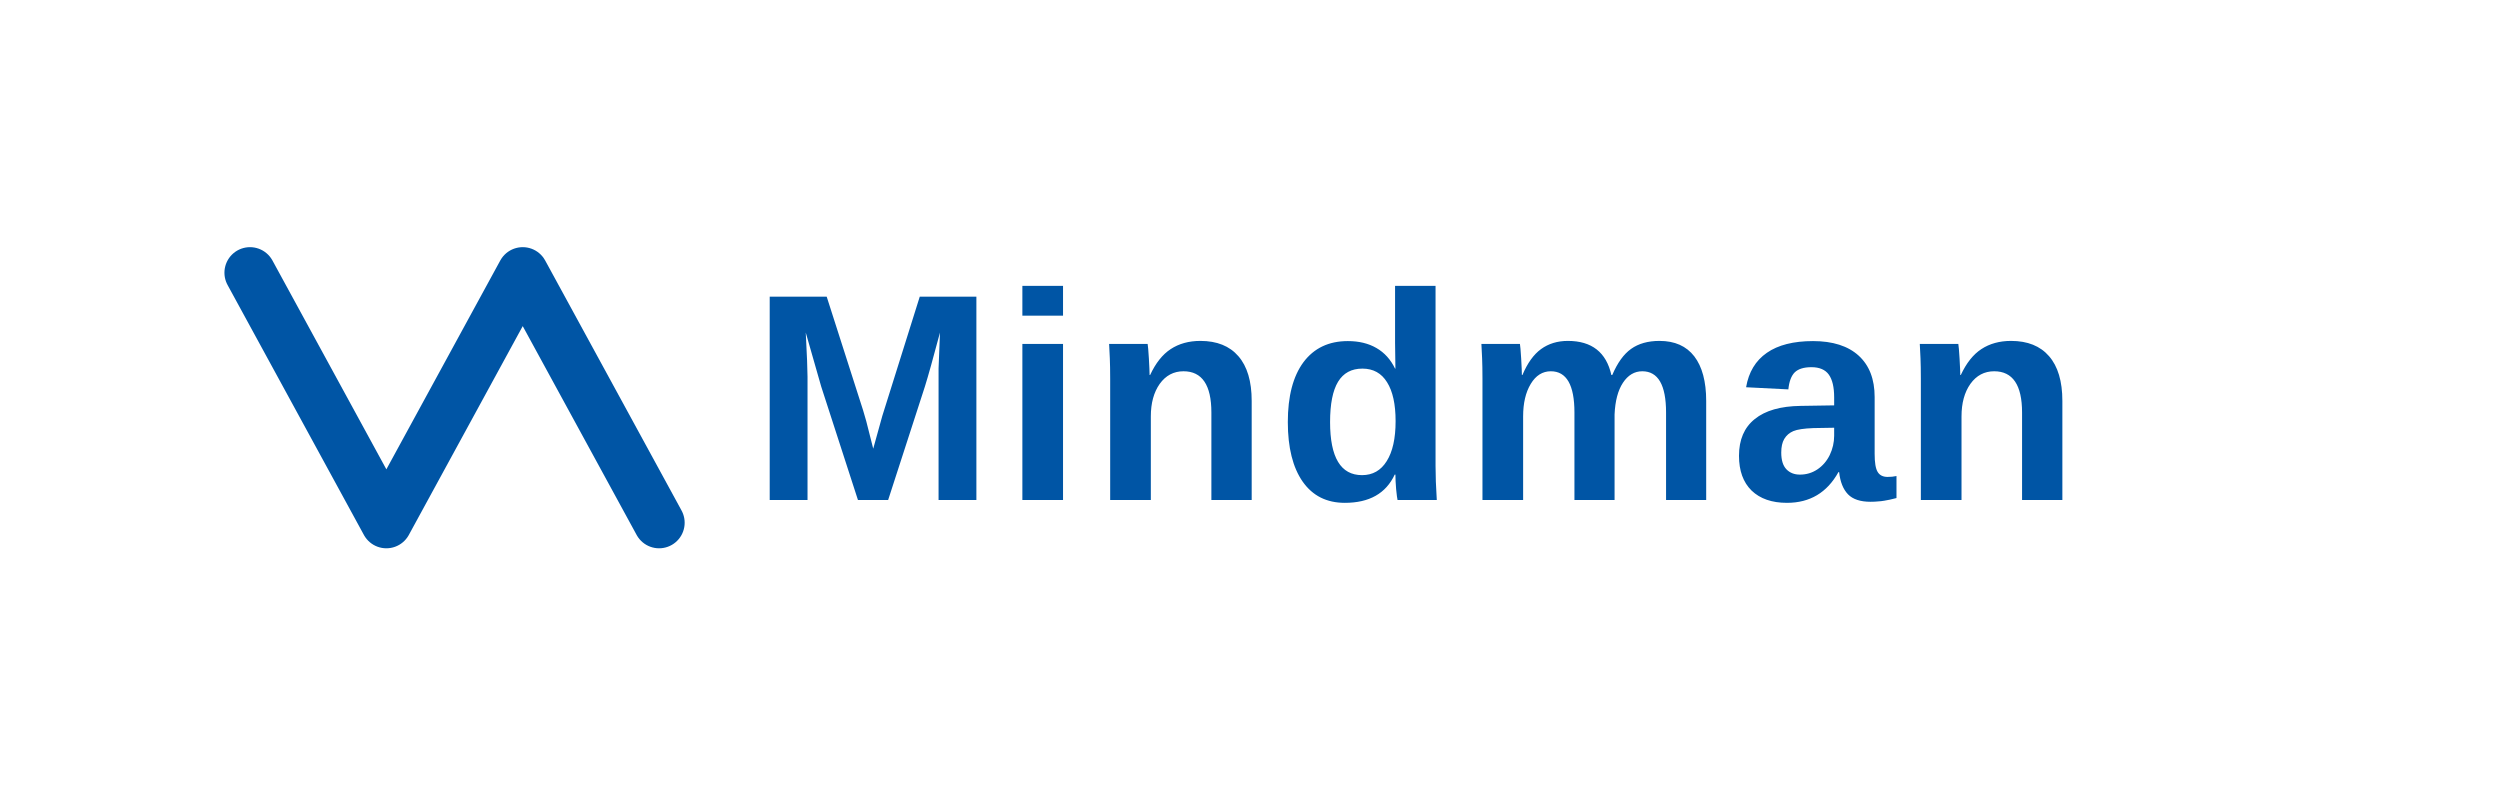
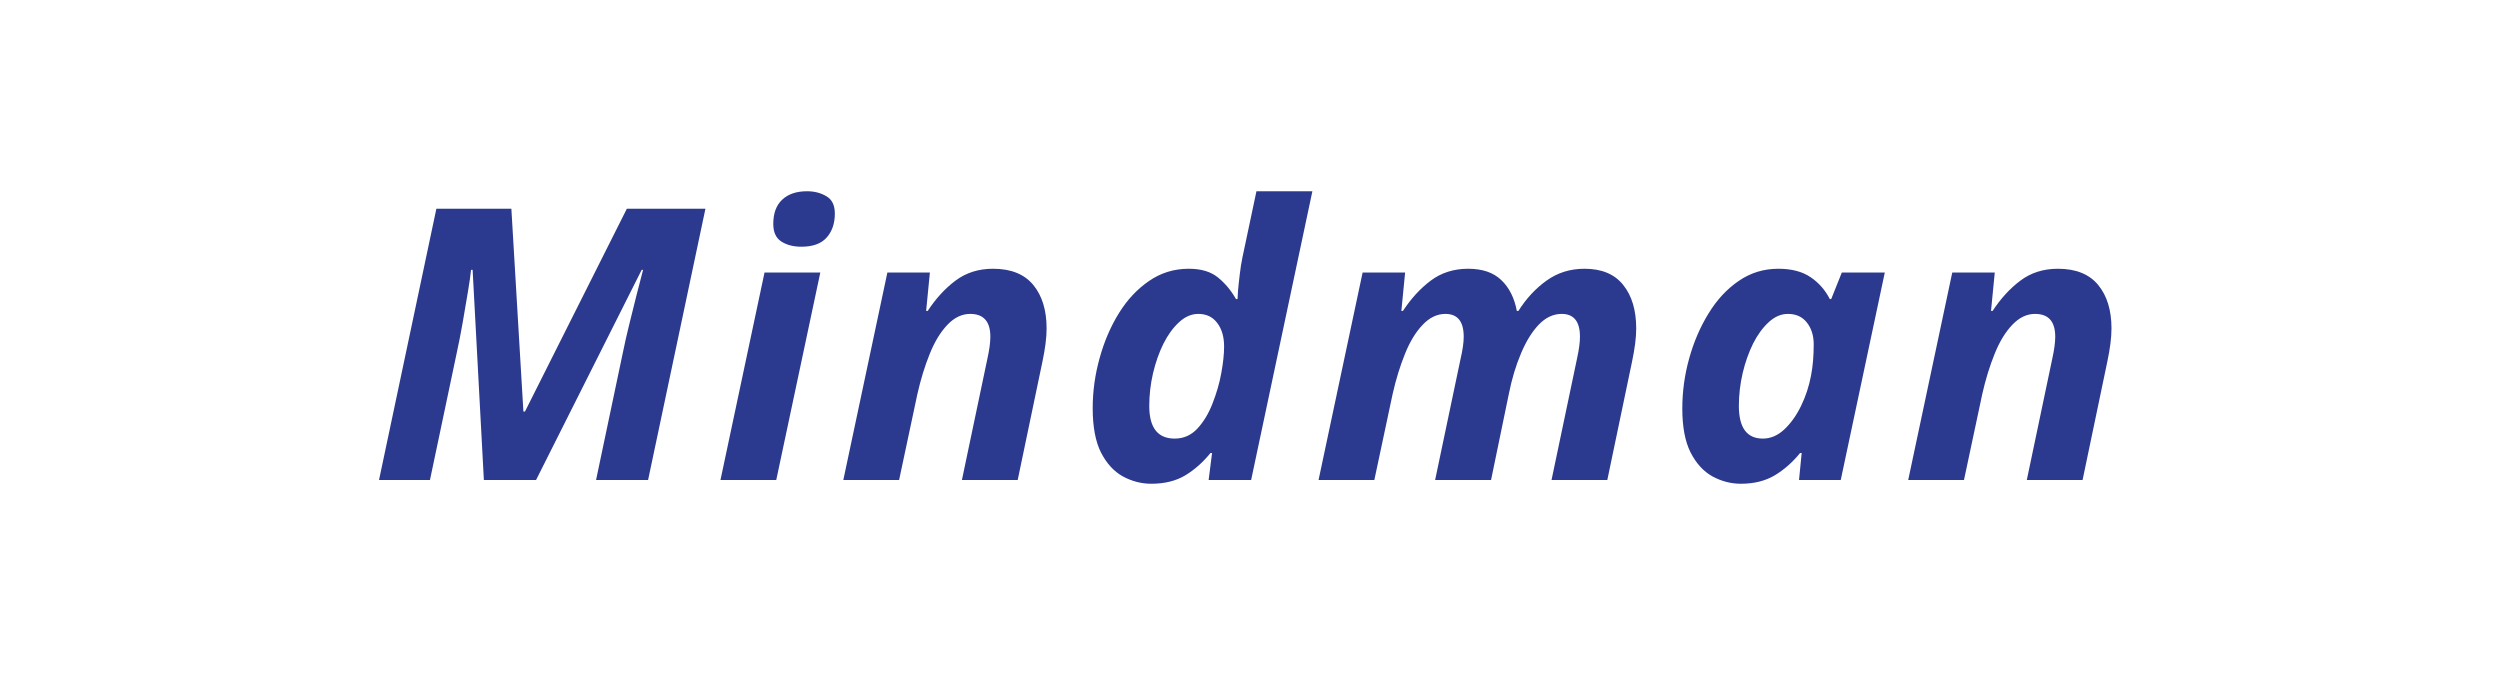
- <svg xmlns="http://www.w3.org/2000/svg" viewBox="0 0 220 70" width="220" height="70">
+ <svg xmlns="http://www.w3.org/2000/svg" viewBox="0 0 250 70" width="100%" height="100%">
  <rect width="100%" height="100%" fill="transparent" />
-   <g transform="translate(10, 12)">
-     <path d="M 12 12 L 24 34 L 36 12 L 48 34" fill="none" stroke="#0055A5" stroke-width="4.5" stroke-linecap="round" stroke-linejoin="round" />
-     <text x="56" y="32" font-family="Arial, sans-serif" font-size="26" font-weight="900" fill="#0055A5" letter-spacing="0.5">Mindman</text>
-   </g>
+   <text x="125" y="48" font-family="Arial Black, sans-serif" font-size="38" font-style="italic" font-weight="900" fill="#2B3A8F" text-anchor="middle" letter-spacing="1">Mindman</text>
</svg>
